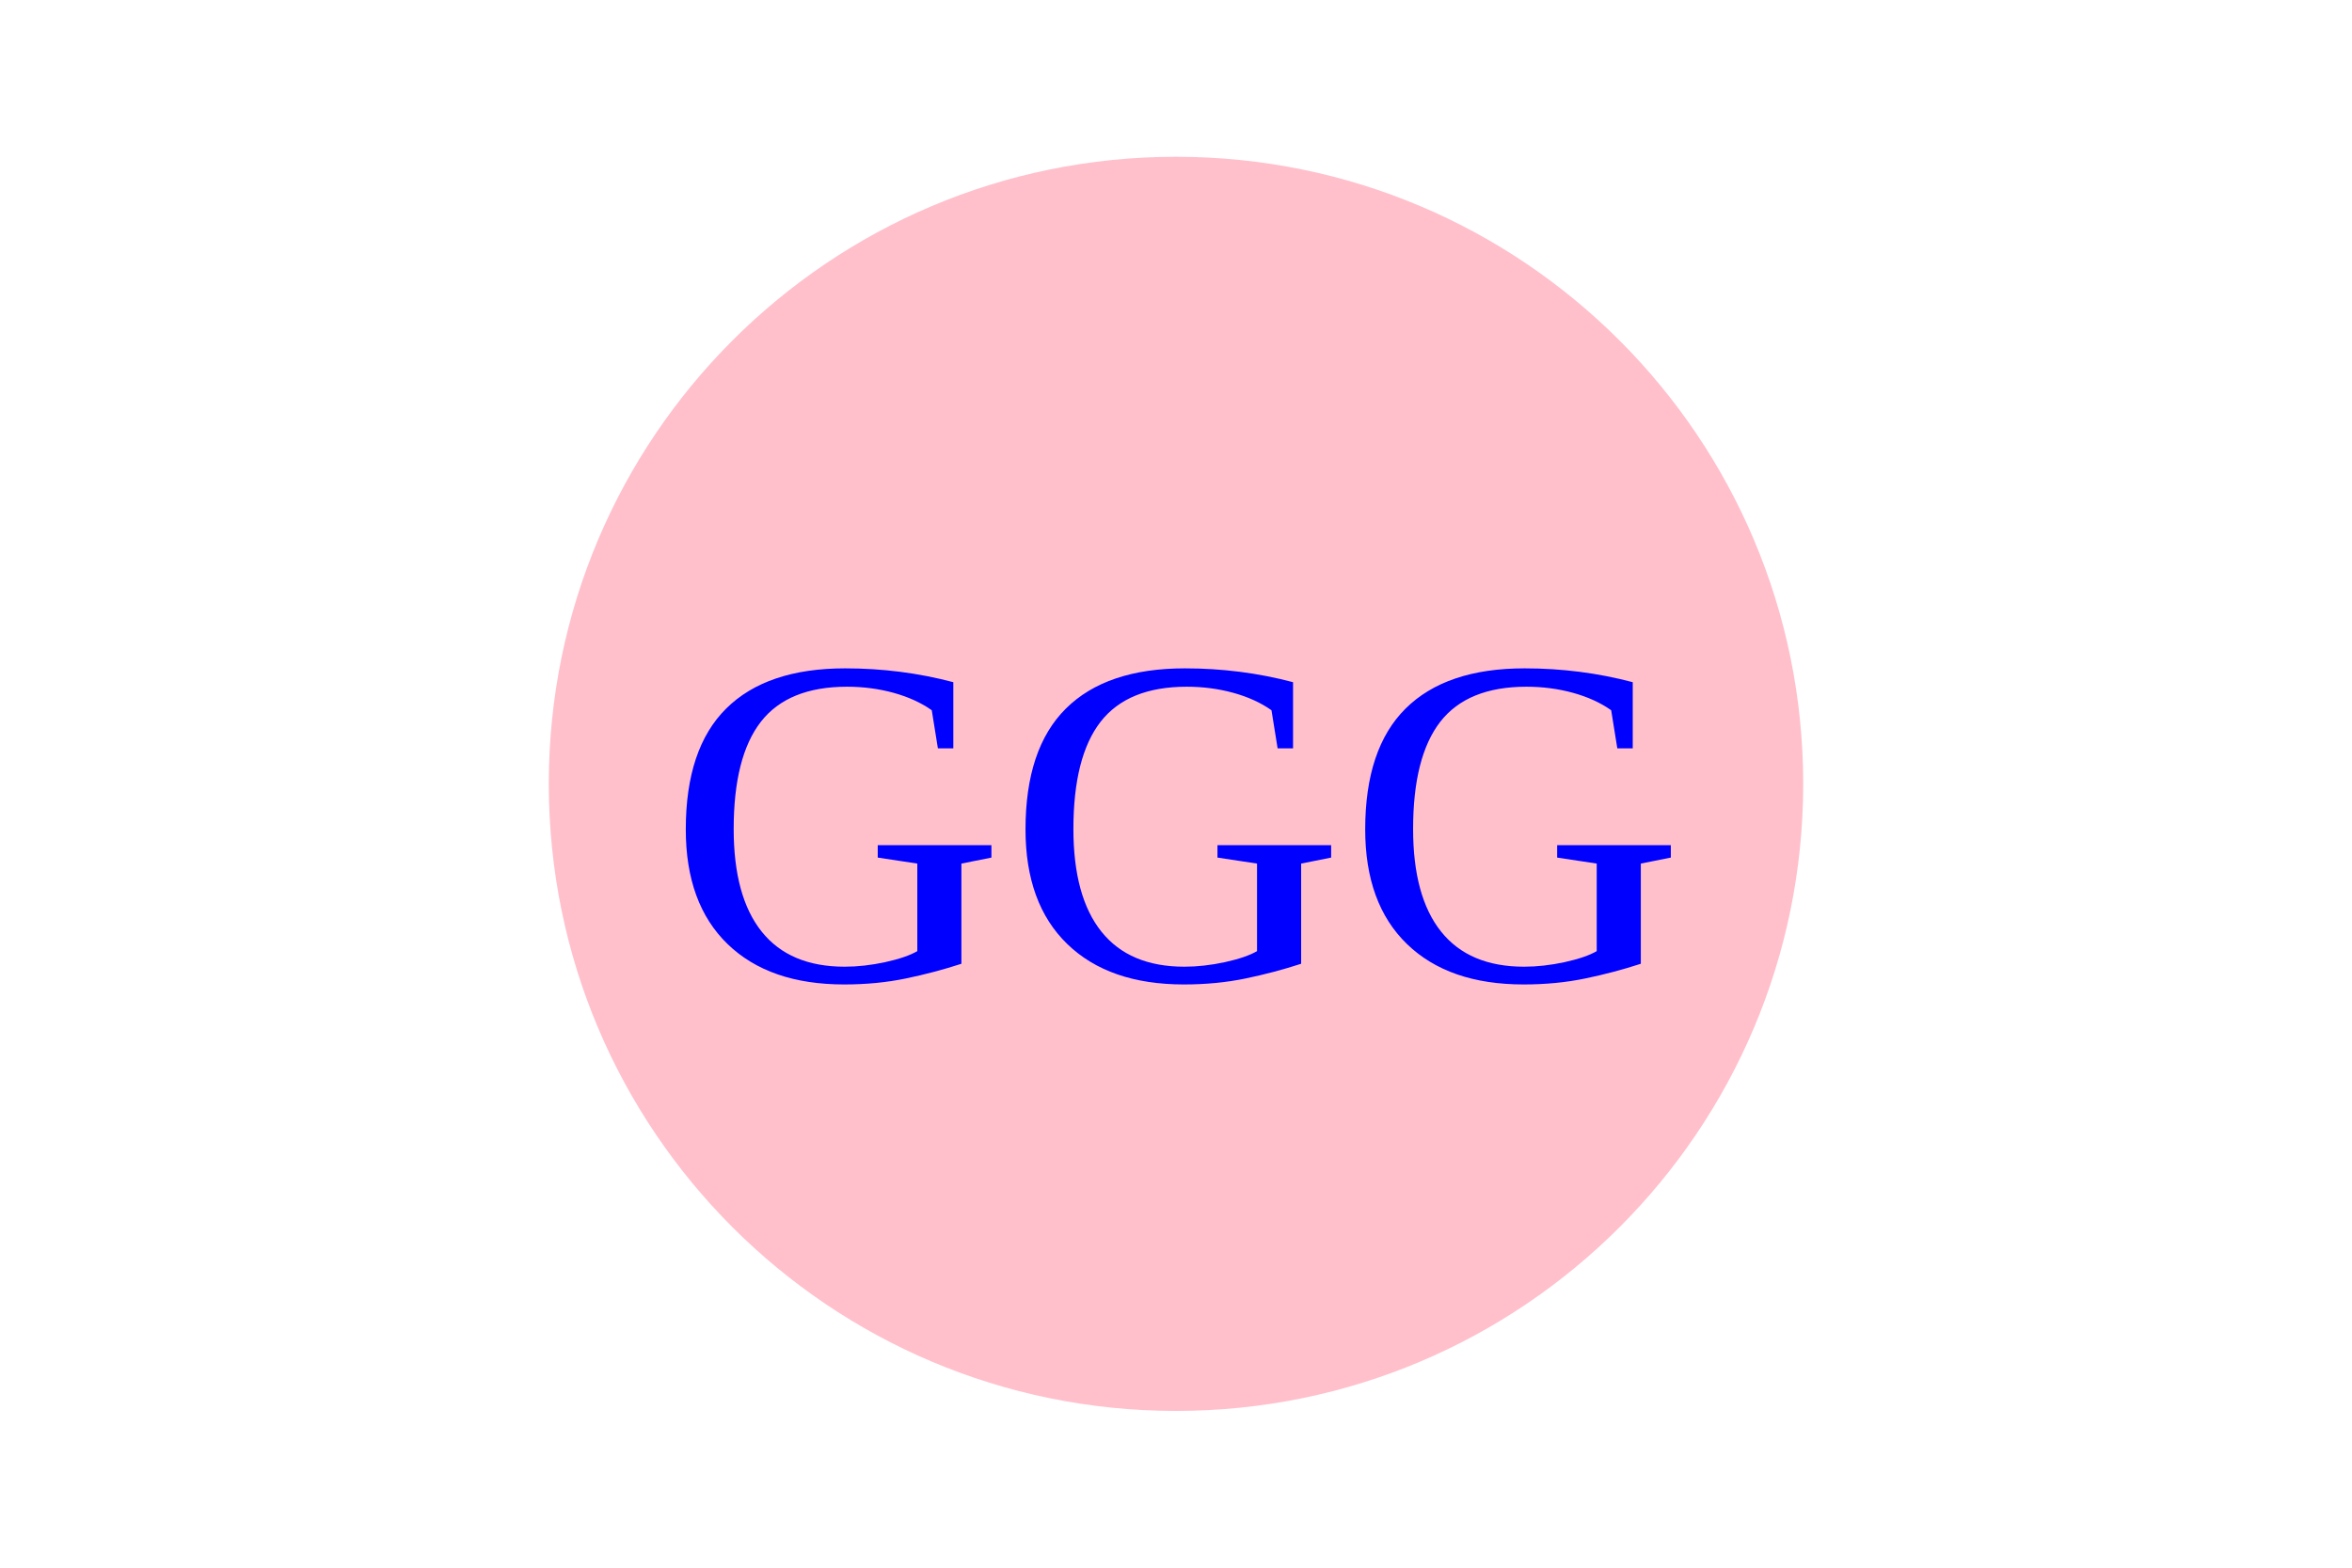
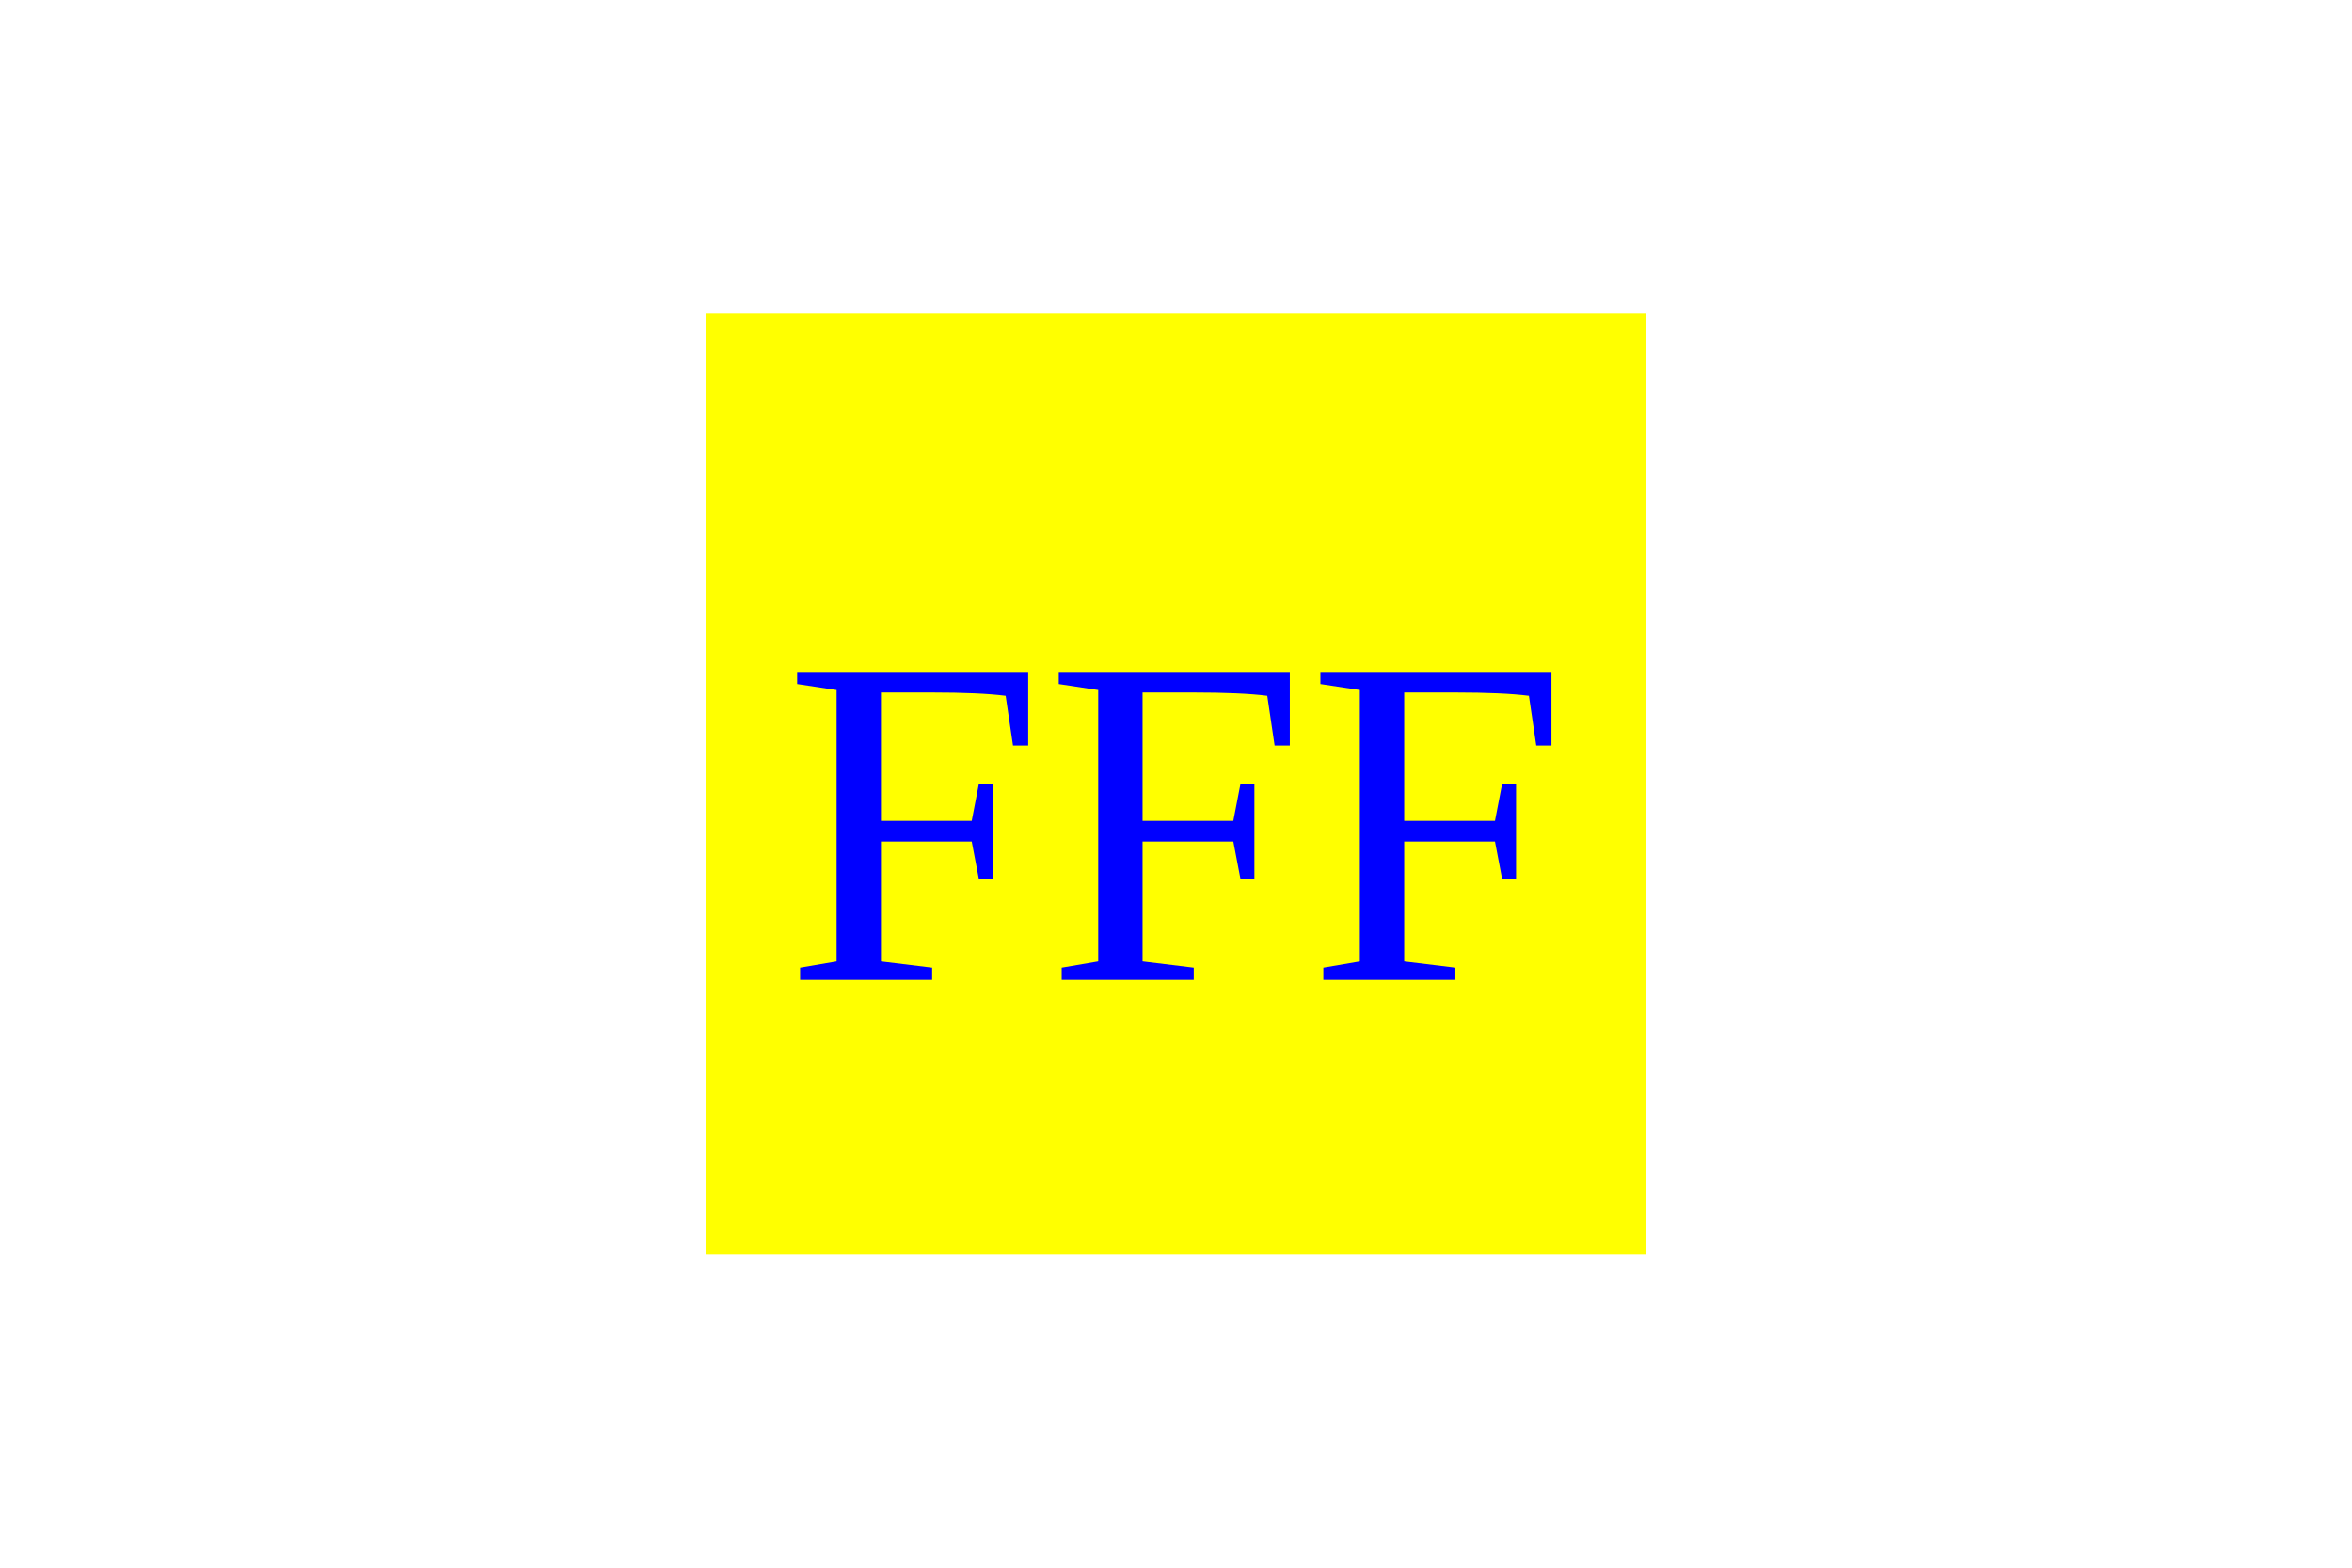
<svg xmlns="http://www.w3.org/2000/svg" version="1.1" width="300" height="200">
-   <circle cx="150" cy="100" r="80" fill="pink" />
-   <text x="150" y="125" font-size="60" text-anchor="middle" fill="blue">GGG</text>
+   <rect x="90" y="40" width="120" height="120" fill="yellow" />
+   <text x="150" y="125" font-size="60" text-anchor="middle" fill="blue">FFF</text>
</svg>
